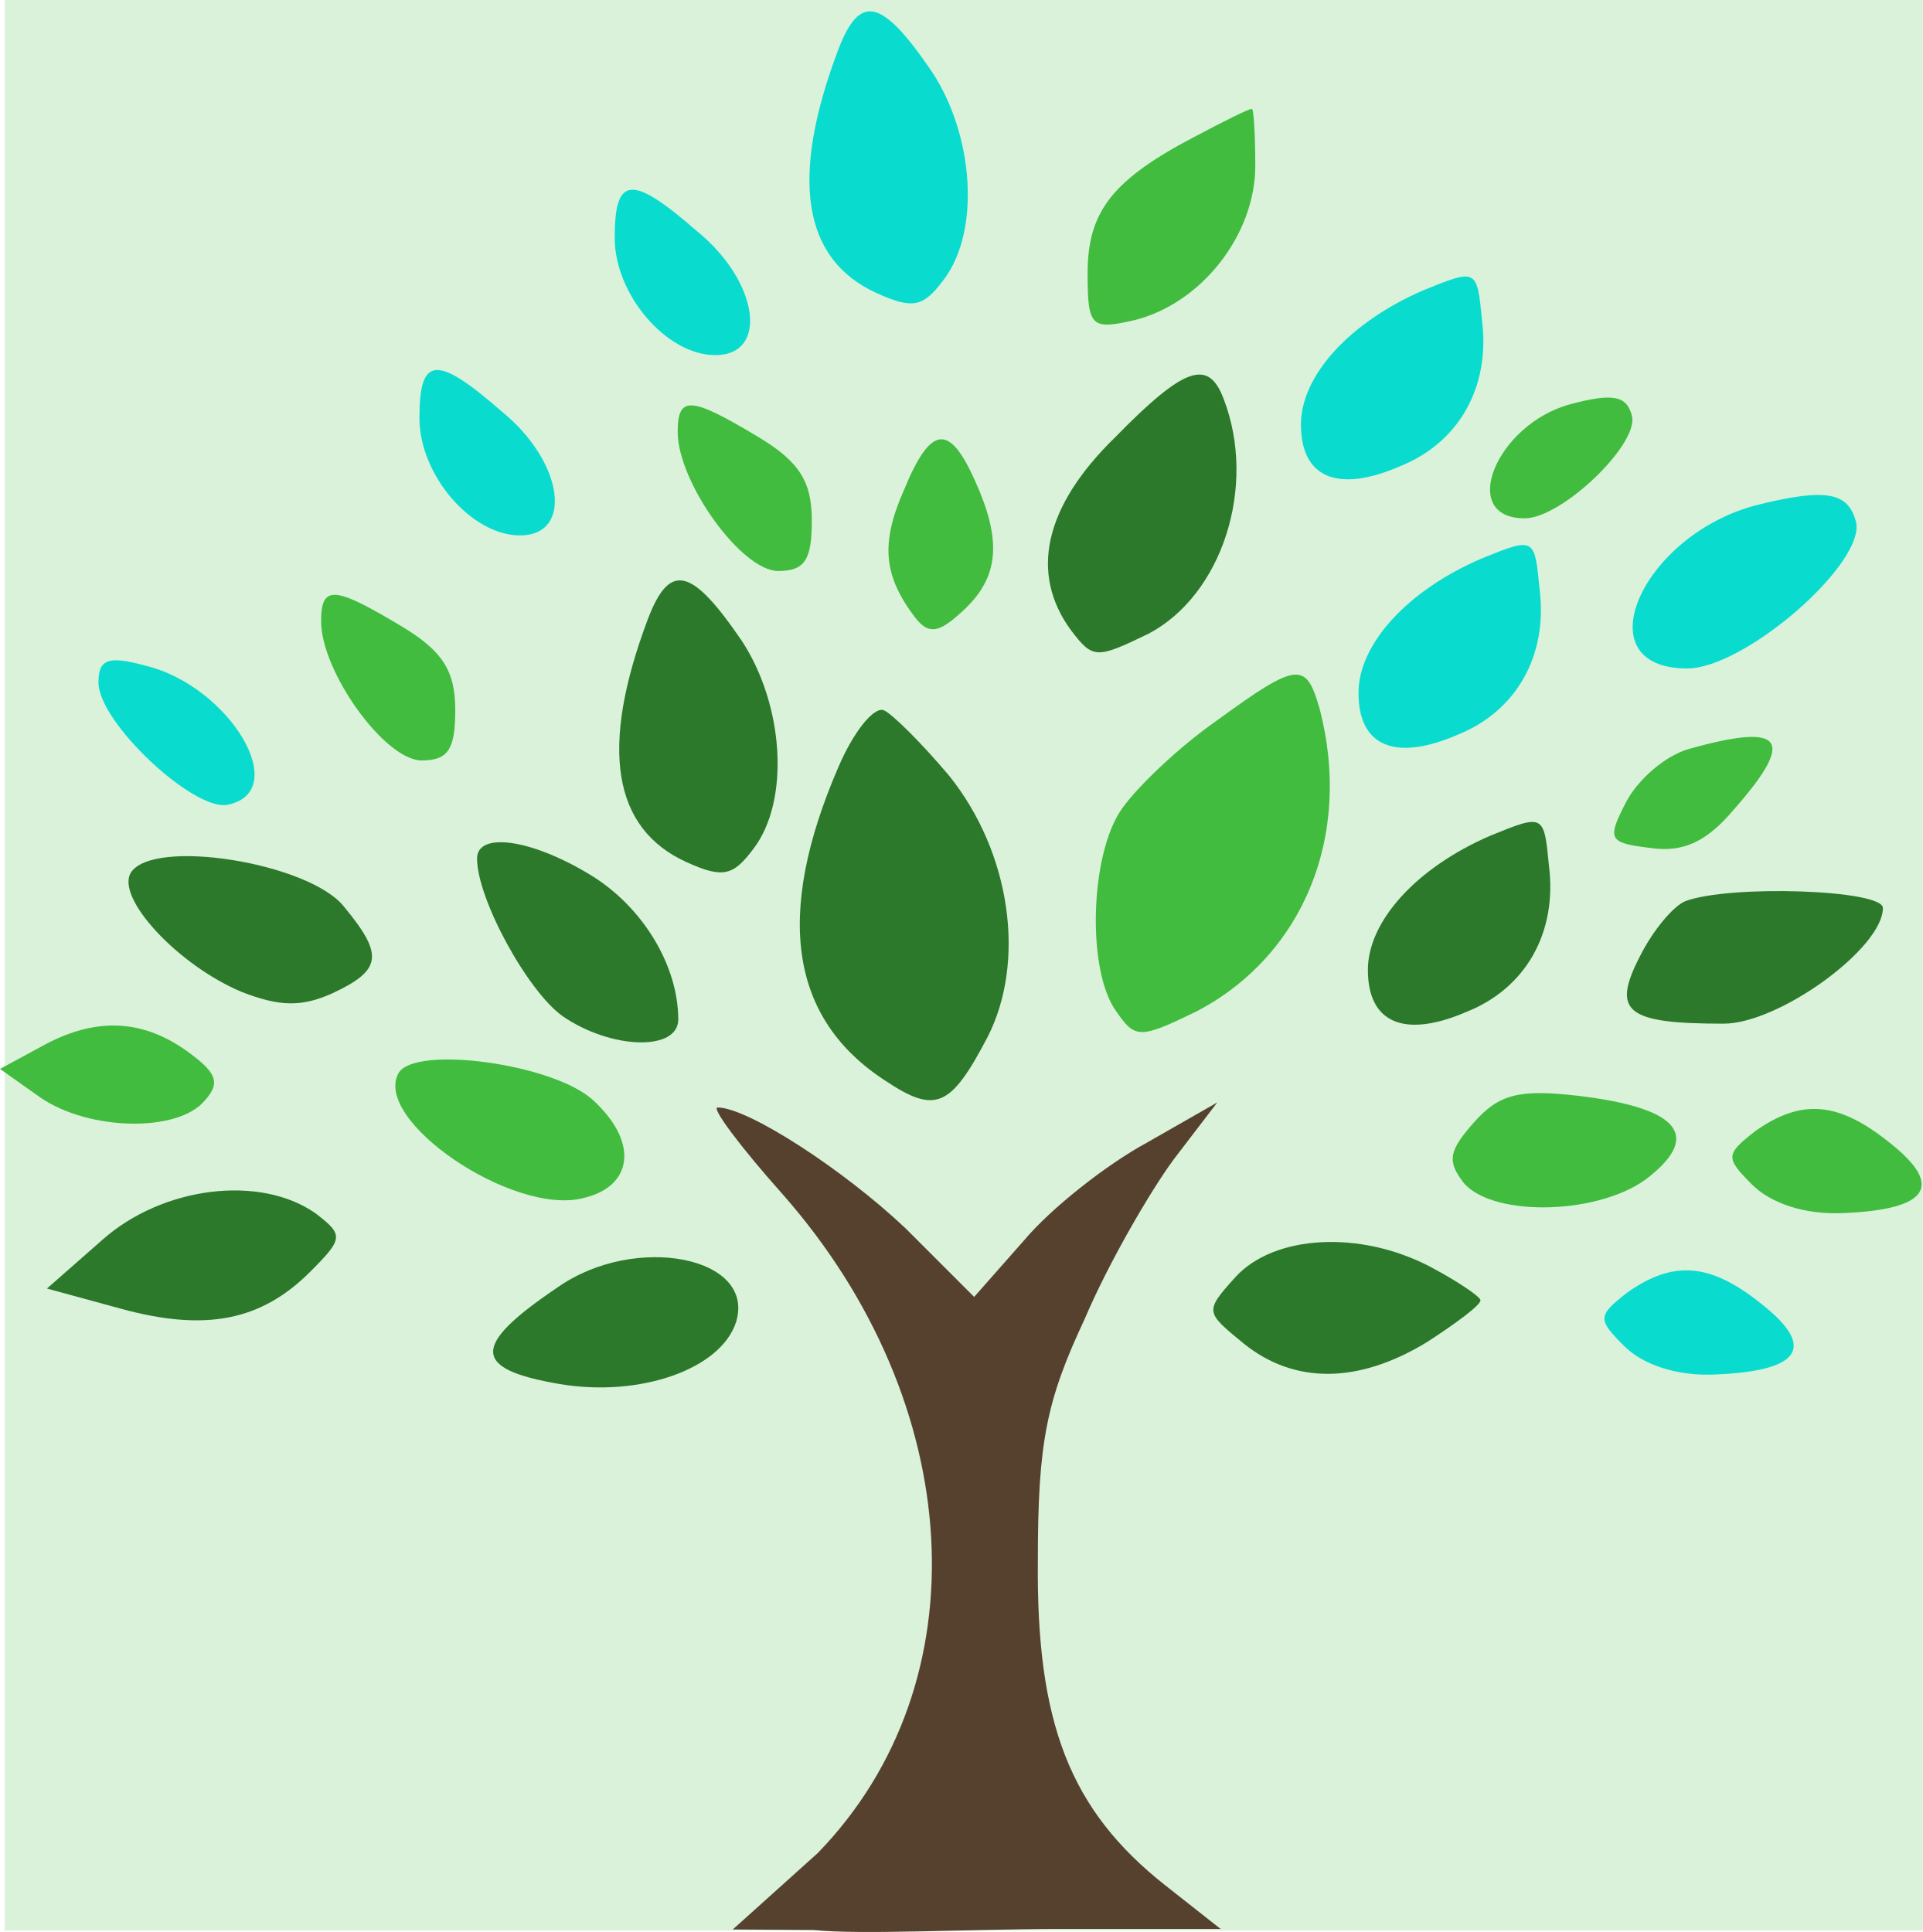
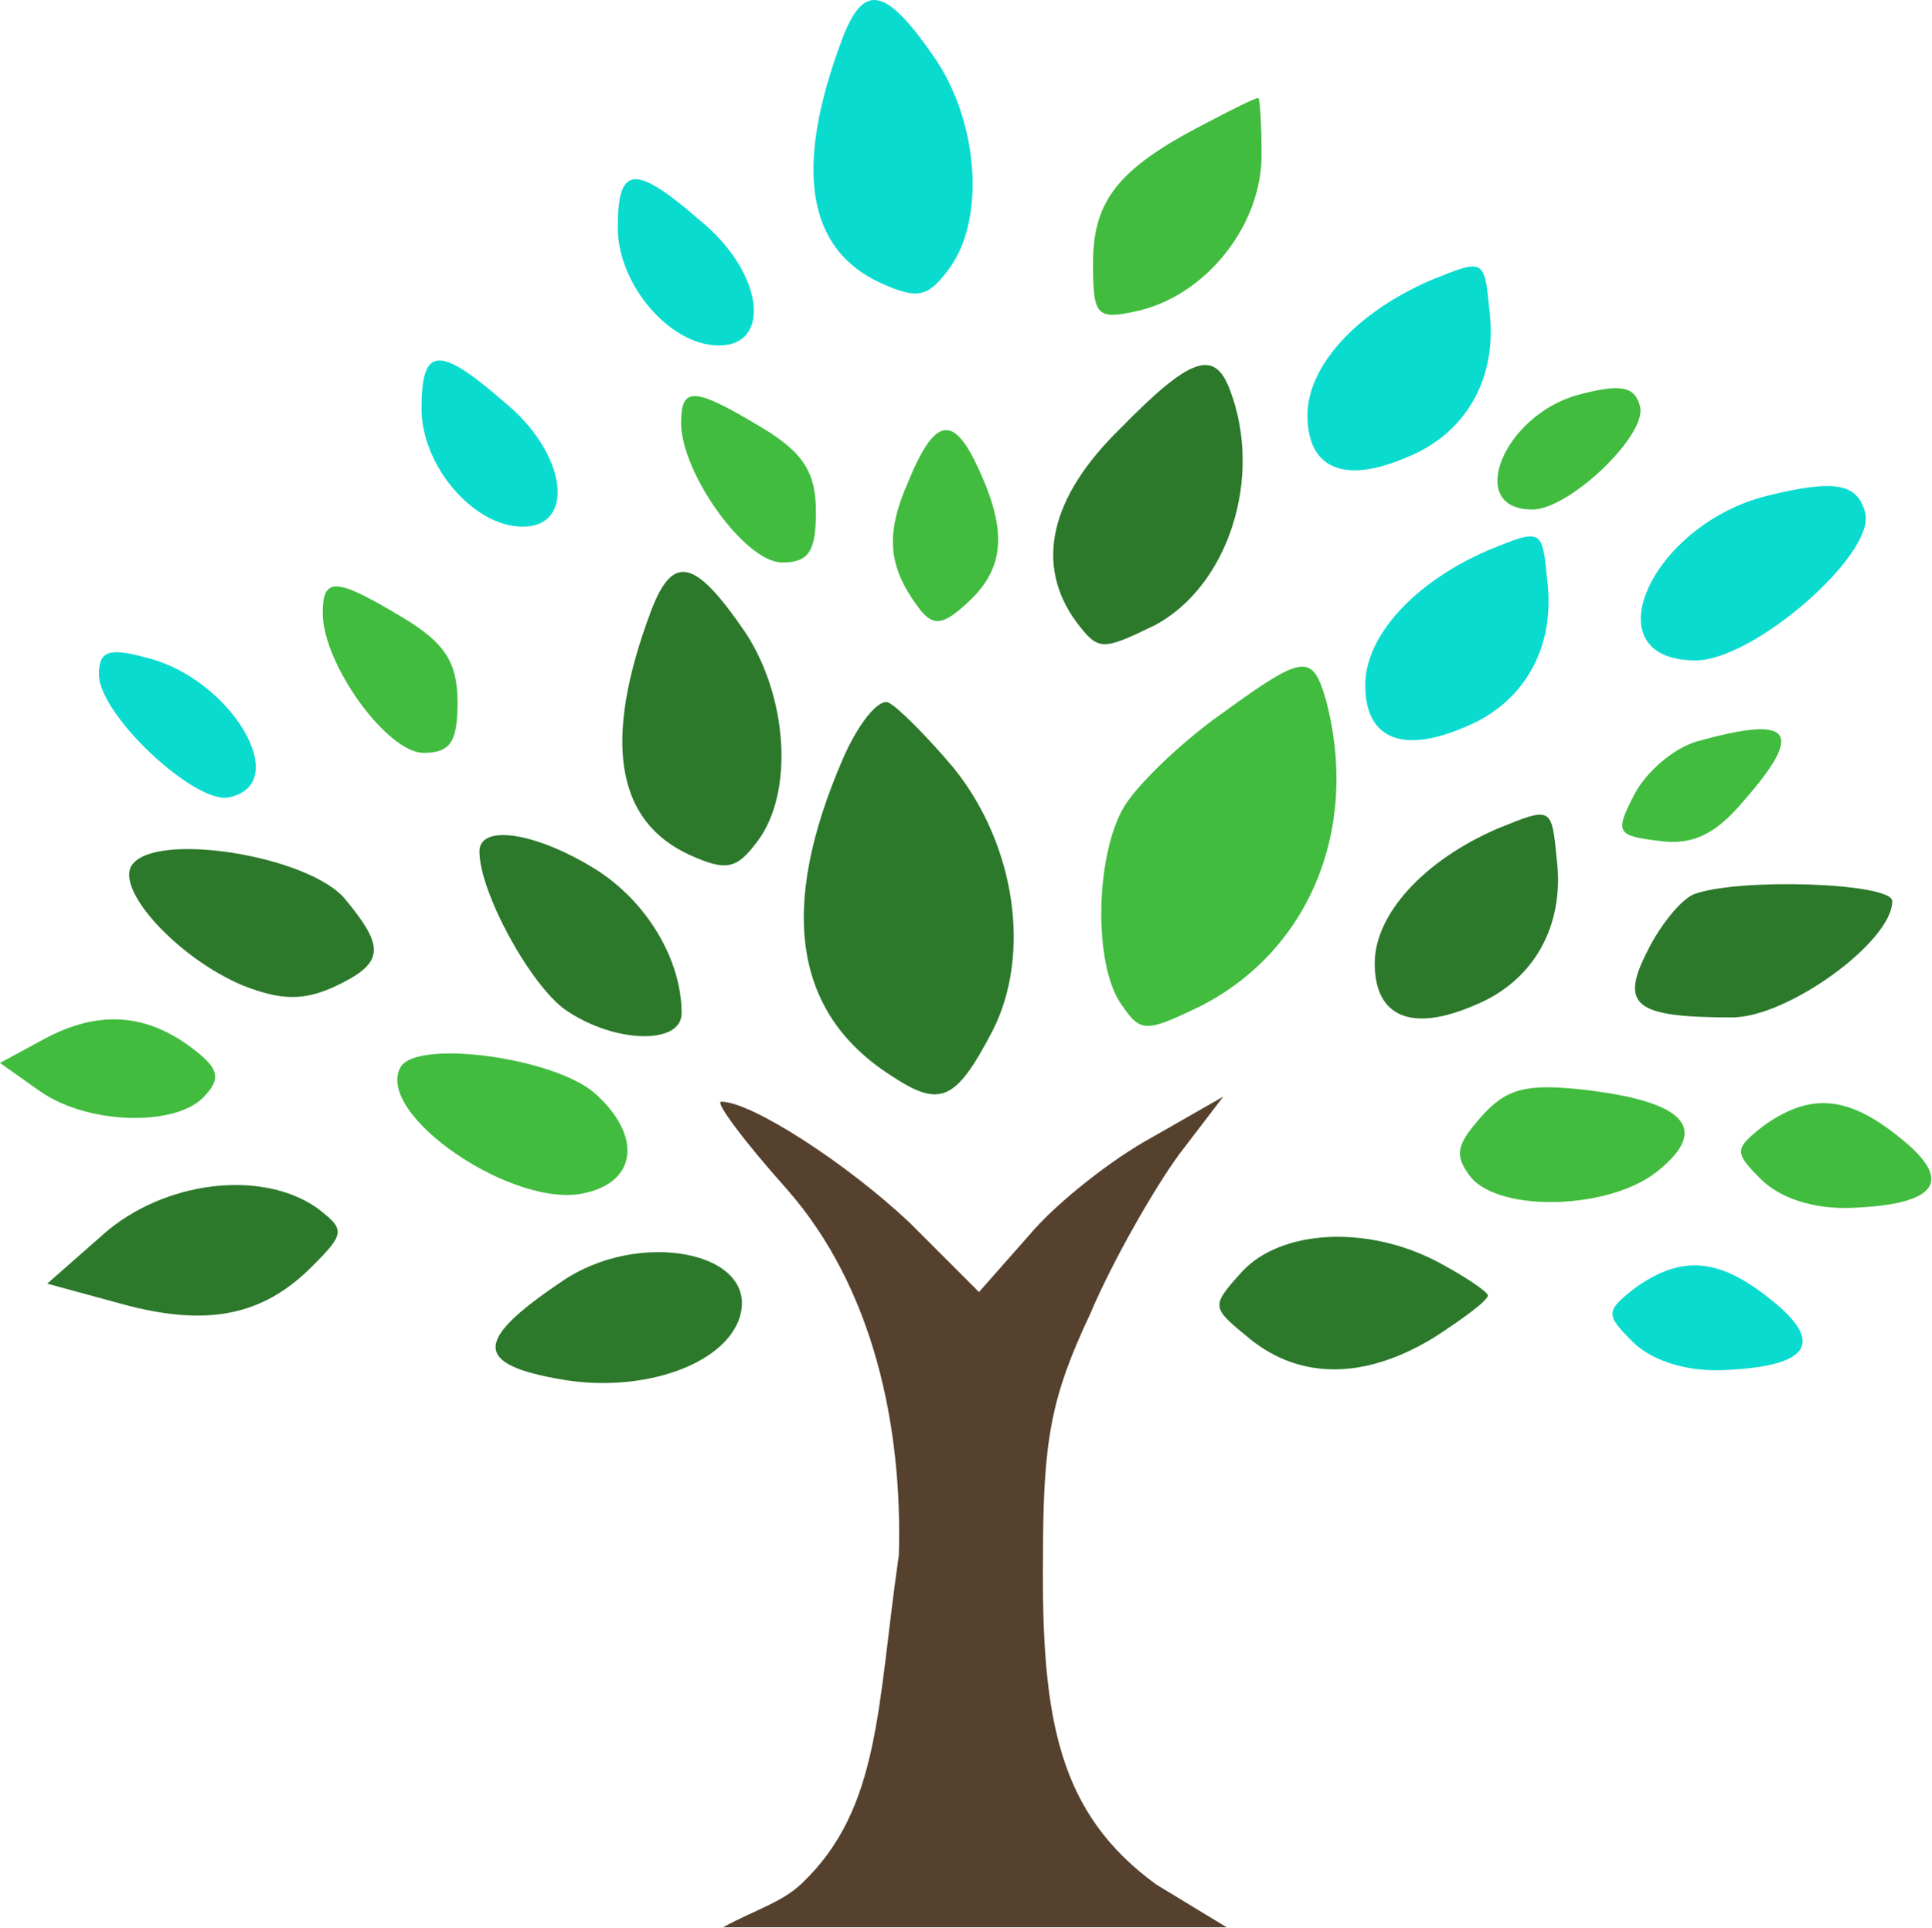
- <svg xmlns="http://www.w3.org/2000/svg" width="40.458mm" height="40.656mm" version="1.1" viewBox="0 0 40.458 40.656">
-   <g transform="translate(-88.64105,-117.8346)">
-     <g transform="matrix(.03527778 0 0 -.03527778 64.758 203.5817)">
-       <rect transform="scale(1,-1)" x="679.841" y="-2430.627" width="1143.998" height="1151.574" fill="#d9f2d9" stroke-width="7.5" />
-       <path d="m1390.678 2349.678c-50-26-65-45-65-82 0-32 2-34 28-28 40 10 72 51 72 92 0 19-1 34-2 34-2 0-16-7-33-16z" fill="#41bc3f" />
-       <path d="m927.161 2181.25c0-34 31-70 60-70 32 0 26 44-11 74-39 34-49 33-49-4z" fill="#0adbcf" />
-       <path d="m1063.419 2061.369c-29-77-21-125 23-145 22-10 28-8 40 8 22 29 18 86-7 124-30 44-43 47-56 13z" fill="#2c792b" />
-       <path d="m1341.86 2169.538c-42-41-51-81-26-115 13-17 15-17 46-2 44 23 65 88 45 140-9 24-23 20-65-23z" fill="#2c792b" />
-       <g fill="#41bc3f">
-         <path d="m868.517 2060.013c0-30 38-83 60-83 16 0 20 7 20 30s-7 35-32 50c-40 24-48 25-48 3z" />
-         <path d="m1613.356 2189.441c-44-12-67-68-27-68 22 0 68 44 64 61-3 12-11 14-37 7z" />
-         <path d="m1216 2138c-14-32-12-51 7-76 8-10 14-9 28 4 22 20 24 42 7 79-15 33-26 32-42-7z" />
-       </g>
-       <path d="m735.72 2023.559c0-24 57-77 77-73 39 8 1 71-49 83-22 6-28 4-28-10z" fill="#0adbcf" />
-       <path d="m1403 2001c-23-16-48-40-57-53-19-27-21-97-3-121 11-16 14-16 47 0 64 33 94 105 74 181-8 28-13 28-61-7z" fill="#41bc3f" />
-       <path d="m1177 1973c-38-88-29-150 28-187 30-20 39-16 61 26 23 45 14 110-23 156-16 19-34 37-39 39-6 2-18-13-27-34z" fill="#2c792b" />
-       <path d="m1684.195 1983.839c-14-4-30-18-37-31-12-23-11-25 14-28 20-3 34 4 50 23 37 42 30 52-27 36z" fill="#41bc3f" />
-       <g fill="#2c792b">
-         <path d="m961.525 1918.496c0-24 30-79 51-94 29-20 69-21 69-2 0 32-21 67-52 86-36 22-68 26-68 10z" />
-         <path d="m1565.839 1932.119c-44-19-73-51-73-80 0-32 22-41 59-25 35 14 54 47 49 87-3 31-3 31-35 18z" />
-         <path d="m755 1910c-9-15 28-55 66-71 23-9 36-9 54-1 30 14 31 23 7 52-21 26-114 41-127 20z" />
-         <path d="m1682 1893c-7-3-19-17-27-33-17-33-8-40 50-40 33 0 95 45 95 69 0 11-92 14-118 4z" />
-       </g>
-       <g fill="#41bc3f">
-         <path d="m701 1806-24-13 24-17c29-20 82-21 98-2 10 11 7 17-11 30-27 19-55 20-87 2z" />
-         <path d="m915 1791c-17-28 68-86 110-75 30 7 33 34 5 59-24 21-104 32-115 16z" />
-         <path d="m1556 1761c-15-17-16-23-6-36 18-21 83-19 111 4 31 25 16 41-43 48-35 4-47 1-62-16z" />
-       </g>
-       <path d="m1144 1718c109-124 119.735-290.732 20.735-392.732l-50.682-45.579 48.106-0.318c28-3 95.841 0.629 147.841 0.629h95l-33 26c-57 45-77 97-76 194 0 70 5 95 28 144 14 33 39 76 53 95l26 34-42-24c-24-13-57-39-73-58l-30-34-41 41c-37 35-94 72-112 72-4 0 14-24 39-52z" fill="#56412e" />
-       <path d="m1724 1756c-18-14-18-16-2-32 11-11 31-18 54-17 51 2 61 16 28 42-31 25-53 26-80 7z" fill="#41bc3f" />
-       <g fill="#2c792b">
-         <path d="m738 1691-33-29 44-12c51-14 84-7 113 22 20 20 20 22 3 35-33 23-91 16-127-16z" />
-         <path d="m1414 1669c-19-21-18-21 5-40 30-24 68-24 109 1 17 11 32 22 32 25 0 2-13 11-30 20-42 22-93 19-116-6z" />
-         <path d="m1010 1663c-52-35-52-49 1-58 48-8 96 9 105 37 12 39-60 53-106 21z" />
-       </g>
-       <flowRoot fill="#000000" font-family="sans-serif" font-size="40px" letter-spacing="0px" word-spacing="0px" style="line-height:1.25" xml:space="preserve">
-         <flowRegion>
-           <rect x="32.034" y="186.102" width="261.229" height="145.297" />
-         </flowRegion>
-         <flowPara />
-       </flowRoot>
-       <text transform="scale(1,-1)" x="25.742" y="-1736.123" fill="#000000" font-family="sans-serif" font-size="300px" letter-spacing="0px" stroke-width="7.5" word-spacing="0px" style="line-height:1.25" xml:space="preserve">
-         <tspan x="25.742" y="-1470.693" font-size="220px" letter-spacing="0px" stroke-width="7.5" word-spacing="0px" />
-       </text>
-       <flowRoot transform="matrix(7.5,0,0,-7.5,0,2700)" fill="#000000" font-family="sans-serif" font-size="40px" letter-spacing="0px" word-spacing="0px" style="line-height:1.25" xml:space="preserve">
-         <flowRegion>
-           <rect x="249.025" y="73.22" width="38.575" height="53.046" />
-         </flowRegion>
-         <flowPara>1975</flowPara>
-       </flowRoot>
-       <g fill="#0adbcf">
-         <path d="m1560.236 2097.289c-44-19-73-51-73-80 0-32 22-41 59-25 35 14 54 47 49 87-3 31-3 31-35 18z" />
-         <path d="m1725.725 2129.593c-69.196-17.242-105.367-97.703-42.461-97.703 34.598 0 106.939 63.22 100.649 87.645-4.718 17.242-17.299 20.115-58.188 10.058z" stroke-width="1.503" />
-         <path d="m1525.914 2257.459c-44-19-73-51-73-80 0-32 22-41 59-25 35 14 54 47 49 87-3 31-3 31-35 18z" />
-         <path d="m1176.863 2400.786c-29-77-21-125 23-145 22-10 28-8 40 8 22 29 18 86-7 124-30 44-43 47-56 13z" />
-       </g>
-       <g>
-         <path d="m1081.186 2173.015c0-30 38-83 60-83 16 0 20 7 20 30s-7 35-32 50c-40 24-48 25-48 3z" fill="#41bc3f" />
-         <path d="m1647.686 1659.716c-18-14-18-16-2-32 11-11 31-18 54-17 51 2 61 16 28 42-31 25-53 26-80 7z" fill="#0adbcf" />
-         <path d="m1043.621 2288.785c0-34 31-70 60-70 32 0 26 44-11 74-39 34-49 33-49-4z" fill="#0adbcf" />
-       </g>
+ <svg xmlns="http://www.w3.org/2000/svg" width="40.432mm" height="40.352mm" version="1.1" viewBox="0 0 40.432 40.352">
+   <g transform="translate(-115.2869,14.43111)">
+     <path d="m140.464-11.815c-1.764 0.917-2.293 1.587-2.293 2.893 0 1.129 0.07 1.199 0.988 0.988 1.411-0.353 2.54-1.799 2.54-3.246 0-0.67-0.035-1.199-0.07-1.199-0.071 0-0.564 0.247-1.164 0.564z" fill="#41bc3f" />
+     <path d="m124.112-5.873c0 1.199 1.094 2.469 2.117 2.469 1.129 0 0.917-1.552-0.388-2.611-1.376-1.199-1.729-1.164-1.729 0.141z" fill="#0adbcf" />
+     <path d="m128.919-1.644c-1.023 2.716-0.741 4.41 0.811 5.115 0.776 0.353 0.988 0.282 1.411-0.282 0.776-1.023 0.635-3.034-0.247-4.374-1.058-1.552-1.517-1.658-1.976-0.459z" fill="#2c792b" />
+     <path d="m138.742-5.46c-1.482 1.446-1.799 2.858-0.917 4.057 0.459 0.6 0.529 0.6 1.623 0.071 1.552-0.811 2.293-3.104 1.587-4.939-0.318-0.847-0.811-0.706-2.293 0.811z" fill="#2c792b" />
+     <g fill="#41bc3f">
+       <path d="m122.043-1.596c0 1.058 1.341 2.928 2.117 2.928 0.564 0 0.706-0.247 0.706-1.058 0-0.811-0.247-1.235-1.129-1.764-1.411-0.847-1.693-0.882-1.693-0.106z" />
+       <path d="m148.319-6.162c-1.552 0.423-2.364 2.399-0.953 2.399 0.776 0 2.399-1.552 2.258-2.152-0.106-0.423-0.388-0.494-1.305-0.247z" />
+       <path d="m134.302-4.347c-0.494 1.129-0.423 1.799 0.247 2.681 0.282 0.353 0.494 0.318 0.988-0.141 0.776-0.706 0.847-1.482 0.247-2.787-0.529-1.164-0.917-1.129-1.482 0.247z" />
    </g>
+     <path d="m117.358-0.31c0 0.847 2.011 2.716 2.716 2.575 1.376-0.282 0.035-2.505-1.729-2.928-0.776-0.212-0.988-0.141-0.988 0.353z" fill="#0adbcf" />
+     <path d="m140.899 0.486c-0.811 0.564-1.693 1.411-2.011 1.87-0.67 0.953-0.741 3.422-0.106 4.269 0.388 0.564 0.494 0.564 1.658 0 2.258-1.164 3.316-3.704 2.611-6.385-0.282-0.988-0.459-0.988-2.152 0.247z" fill="#41bc3f" />
+     <path d="m132.926 1.474c-1.341 3.104-1.023 5.292 0.988 6.597 1.058 0.706 1.376 0.564 2.152-0.917 0.811-1.588 0.494-3.881-0.811-5.503-0.564-0.67-1.199-1.305-1.376-1.376-0.212-0.071-0.635 0.459-0.953 1.199z" fill="#2c792b" />
+     <path d="m150.818 1.091c-0.494 0.141-1.058 0.635-1.305 1.094-0.423 0.811-0.388 0.882 0.494 0.988 0.706 0.106 1.199-0.141 1.764-0.811 1.305-1.482 1.058-1.834-0.953-1.27z" fill="#41bc3f" />
+     <g fill="#2c792b">
+       <path d="m125.324 3.396c0 0.847 1.058 2.787 1.799 3.316 1.023 0.706 2.434 0.741 2.434 0.071 0-1.129-0.741-2.364-1.834-3.034-1.27-0.776-2.399-0.917-2.399-0.353z" />
+       <path d="m146.643 2.916c-1.552 0.67-2.575 1.799-2.575 2.822 0 1.129 0.776 1.446 2.081 0.882 1.235-0.494 1.905-1.658 1.729-3.069-0.106-1.094-0.106-1.094-1.235-0.635z" />
+       <path d="m118.039 3.696c-0.318 0.529 0.988 1.94 2.328 2.505 0.811 0.318 1.27 0.318 1.905 0.035 1.058-0.494 1.094-0.811 0.247-1.834-0.741-0.917-4.022-1.446-4.48-0.706z" />
+       <path d="m150.741 4.296c-0.247 0.106-0.67 0.6-0.953 1.164-0.6 1.164-0.282 1.411 1.764 1.411 1.164 0 3.351-1.588 3.351-2.434 0-0.388-3.246-0.494-4.163-0.141z" />
+     </g>
+     <g fill="#41bc3f">
+       <path d="m116.134 7.365-0.847 0.459 0.847 0.6c1.023 0.706 2.893 0.741 3.457 0.071 0.353-0.388 0.247-0.6-0.388-1.058-0.953-0.67-1.94-0.706-3.069-0.071z" />
+       <path d="m123.683 7.894c-0.6 0.988 2.399 3.034 3.881 2.646 1.058-0.247 1.164-1.199 0.176-2.081-0.847-0.741-3.669-1.129-4.057-0.564z" />
+       <path d="m146.296 8.953c-0.529 0.6-0.564 0.811-0.212 1.27 0.635 0.741 2.928 0.67 3.916-0.141 1.094-0.882 0.564-1.446-1.517-1.693-1.235-0.141-1.658-0.035-2.187 0.564z" />
+     </g>
+     <path d="m152.223 9.129c-0.635 0.494-0.635 0.564-0.07 1.129 0.388 0.388 1.094 0.635 1.905 0.6 1.799-0.071 2.152-0.564 0.988-1.482-1.094-0.882-1.87-0.917-2.822-0.247z" fill="#41bc3f" />
+     <g fill="#2c792b">
+       <path d="m117.439 11.422-1.164 1.023 1.552 0.423c1.799 0.494 2.963 0.247 3.986-0.776 0.706-0.706 0.706-0.776 0.106-1.235-1.164-0.811-3.21-0.564-4.48 0.564z" />
+       <path d="m141.287 12.198c-0.67 0.741-0.635 0.741 0.176 1.411 1.058 0.847 2.399 0.847 3.845-0.035 0.6-0.388 1.129-0.776 1.129-0.882 0-0.071-0.459-0.388-1.058-0.706-1.482-0.776-3.281-0.67-4.092 0.212z" />
+       <path d="m127.034 12.41c-1.834 1.235-1.834 1.729 0.035 2.046 1.693 0.282 3.387-0.318 3.704-1.305 0.423-1.376-2.117-1.87-3.739-0.741z" />
+     </g>
+     <g fill="#0adbcf">
+       <path d="m146.445-2.911c-1.552 0.67-2.575 1.799-2.575 2.822 0 1.129 0.776 1.446 2.081 0.882 1.235-0.494 1.905-1.658 1.729-3.069-0.106-1.094-0.106-1.094-1.235-0.635z" />
+       <path d="m152.284-4.051c-2.441 0.608-3.717 3.447-1.498 3.447 1.221 0 3.773-2.23 3.551-3.092-0.166-0.608-0.61-0.71-2.053-0.355z" />
+       <path d="m145.235-8.561c-1.552 0.67-2.575 1.799-2.575 2.822 0 1.129 0.776 1.446 2.081 0.882 1.235-0.494 1.905-1.658 1.729-3.069-0.106-1.094-0.106-1.094-1.235-0.635z" />
+       <path d="m132.921-13.618c-1.023 2.716-0.741 4.41 0.811 5.115 0.776 0.353 0.988 0.282 1.411-0.282 0.776-1.023 0.635-3.034-0.247-4.374-1.058-1.552-1.517-1.658-1.976-0.459z" />
+     </g>
+     <path d="m129.546-5.582c0 1.058 1.341 2.928 2.117 2.928 0.564 0 0.706-0.247 0.706-1.058 0-0.811-0.247-1.235-1.129-1.764-1.411-0.847-1.693-0.882-1.693-0.106z" fill="#41bc3f" />
+     <path d="m149.531 12.526c-0.635 0.494-0.635 0.564-0.071 1.129 0.388 0.388 1.094 0.635 1.905 0.6 1.799-0.071 2.152-0.564 0.988-1.482-1.094-0.882-1.87-0.917-2.822-0.247z" fill="#0adbcf" />
+     <path d="m128.22-9.667c0 1.199 1.094 2.469 2.117 2.469 1.129 0 0.917-1.552-0.388-2.611-1.376-1.199-1.729-1.164-1.729 0.141z" fill="#0adbcf" />
+     <path d="m131.762 10.469c1.825 2.076 2.422 4.992 2.343 7.663-0.459 3.158-0.377 5.299-2.033 6.872-0.423 0.402-0.96 0.543-1.649 0.917h10.546l-1.473-0.894c-2.044-1.487-2.408-3.446-2.373-6.868 0-2.469 0.176-3.351 0.988-5.08 0.494-1.164 1.376-2.681 1.87-3.351l0.917-1.199-1.482 0.847c-0.847 0.459-2.011 1.376-2.575 2.046l-1.058 1.199-1.446-1.446c-1.305-1.235-3.316-2.54-3.951-2.54-0.141 0 0.494 0.847 1.376 1.834z" fill="#56412e" />
  </g>
</svg>
